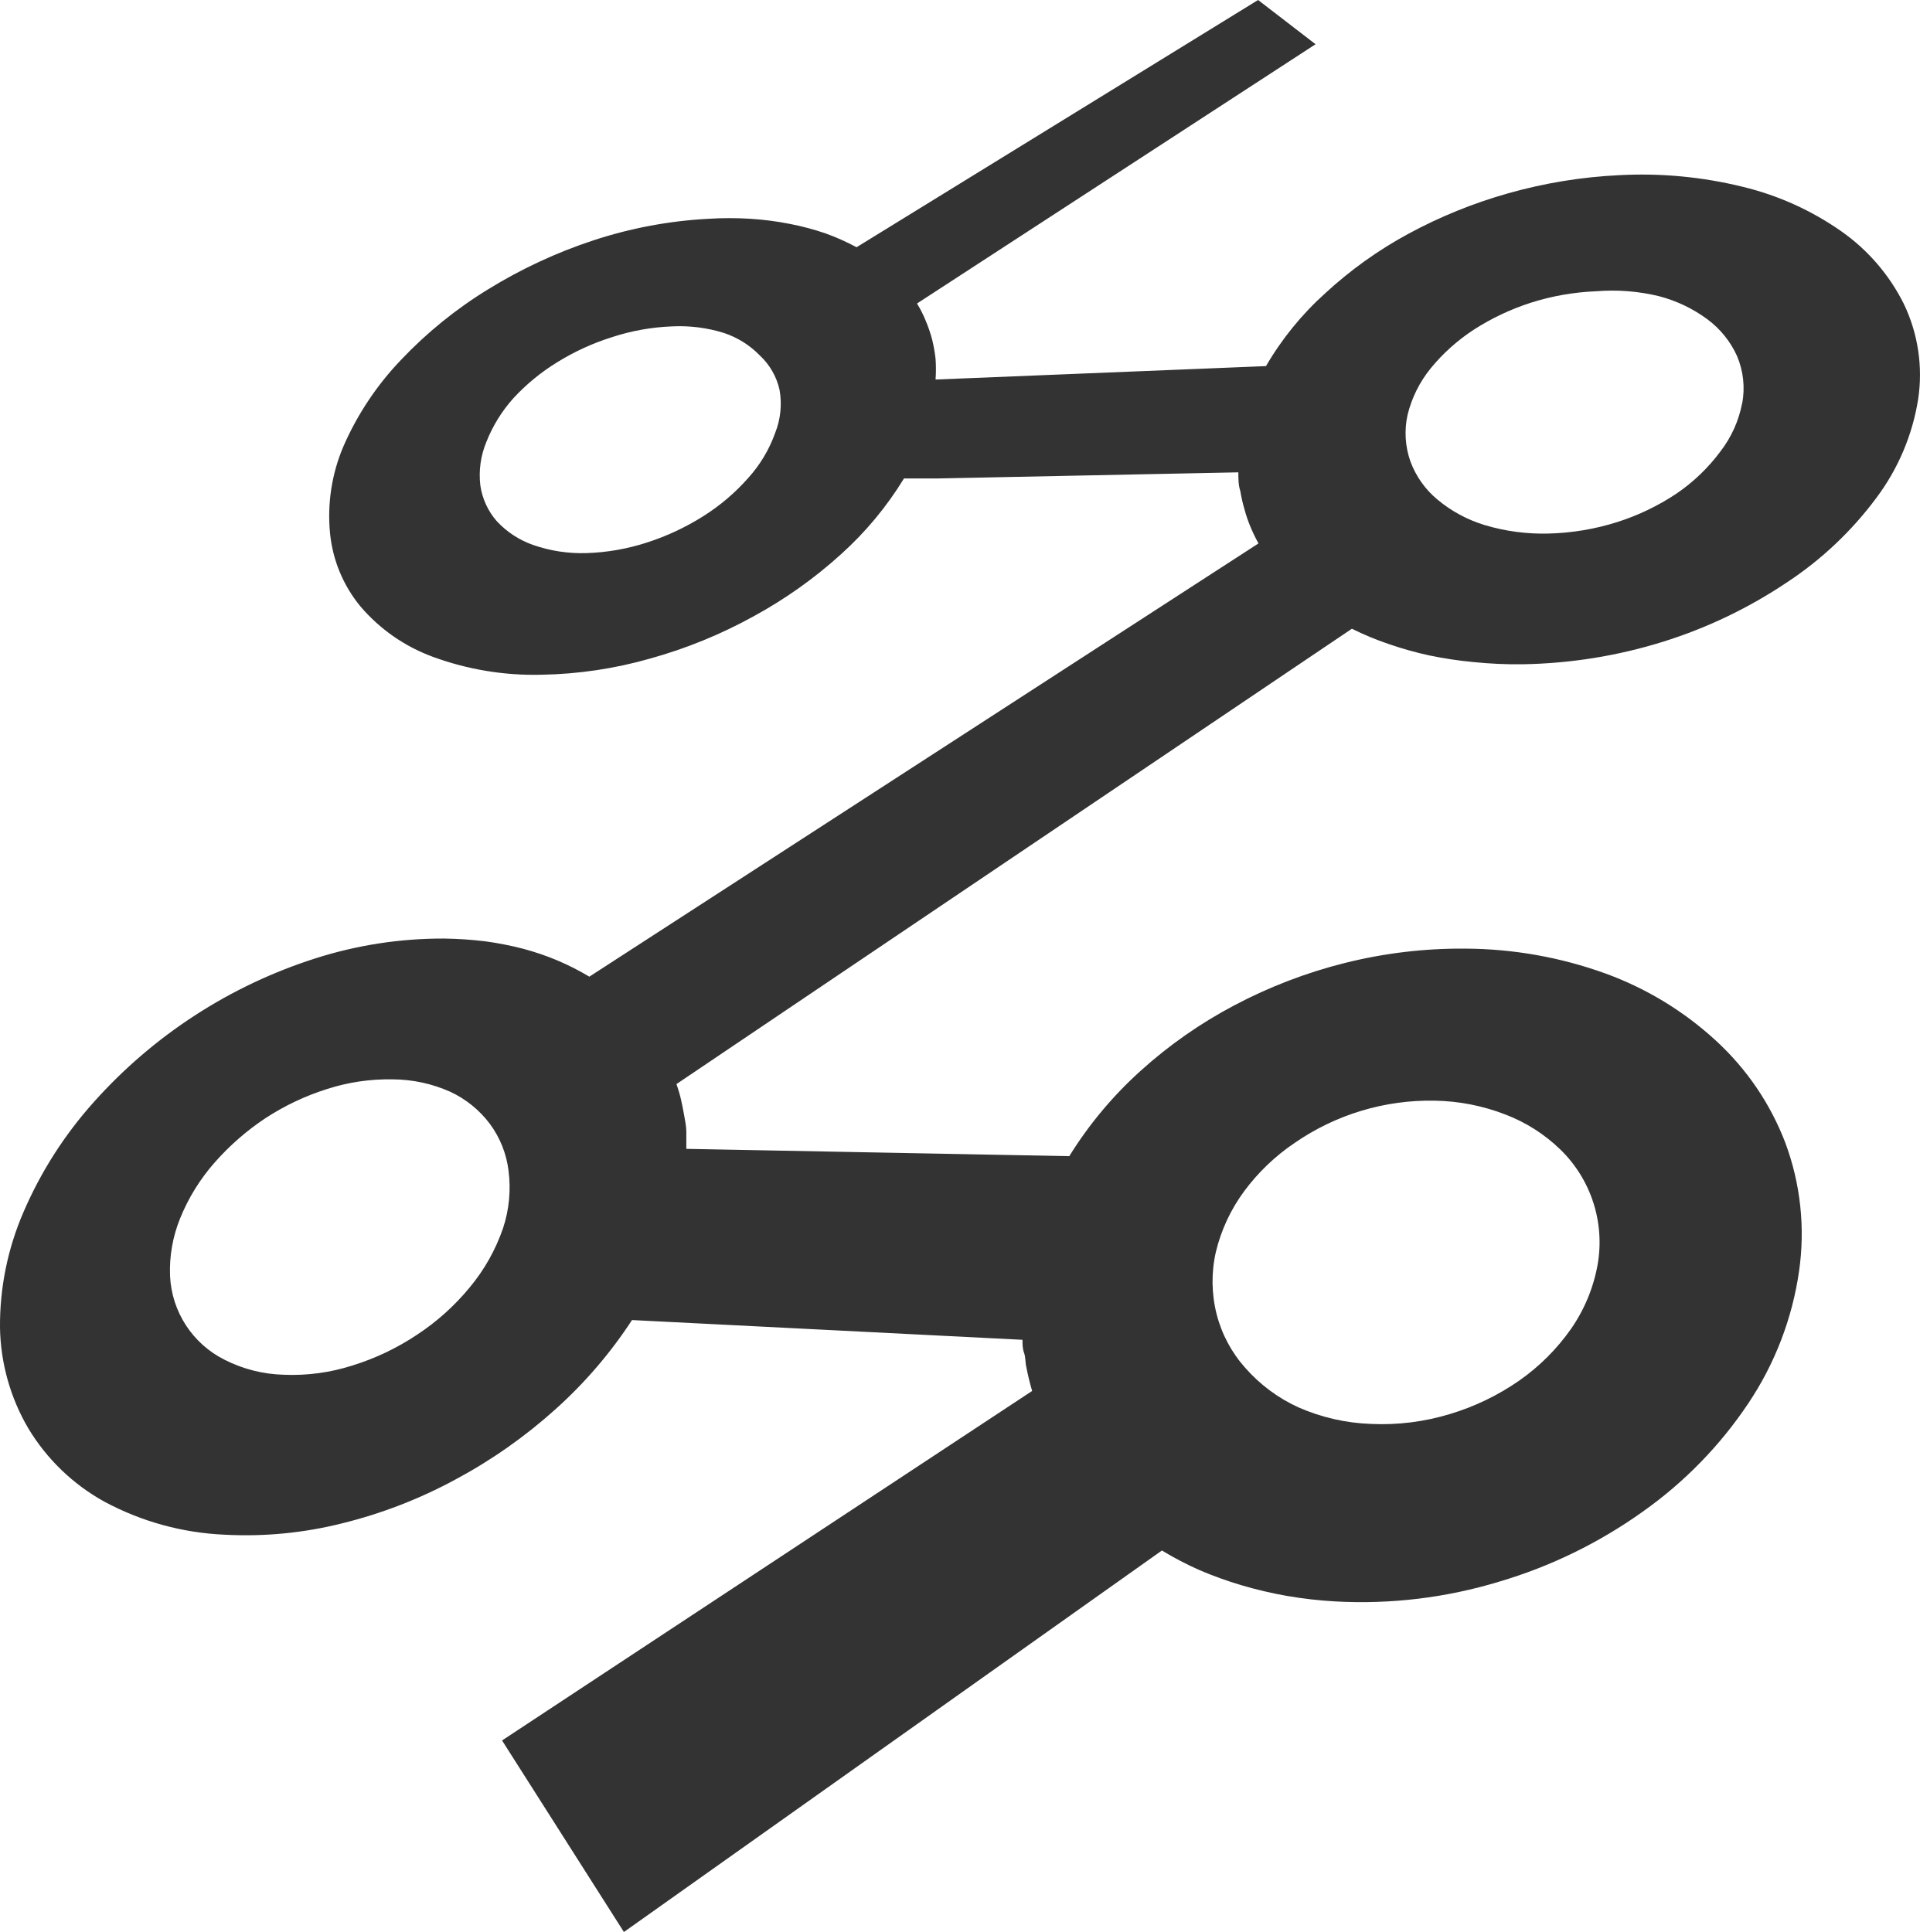
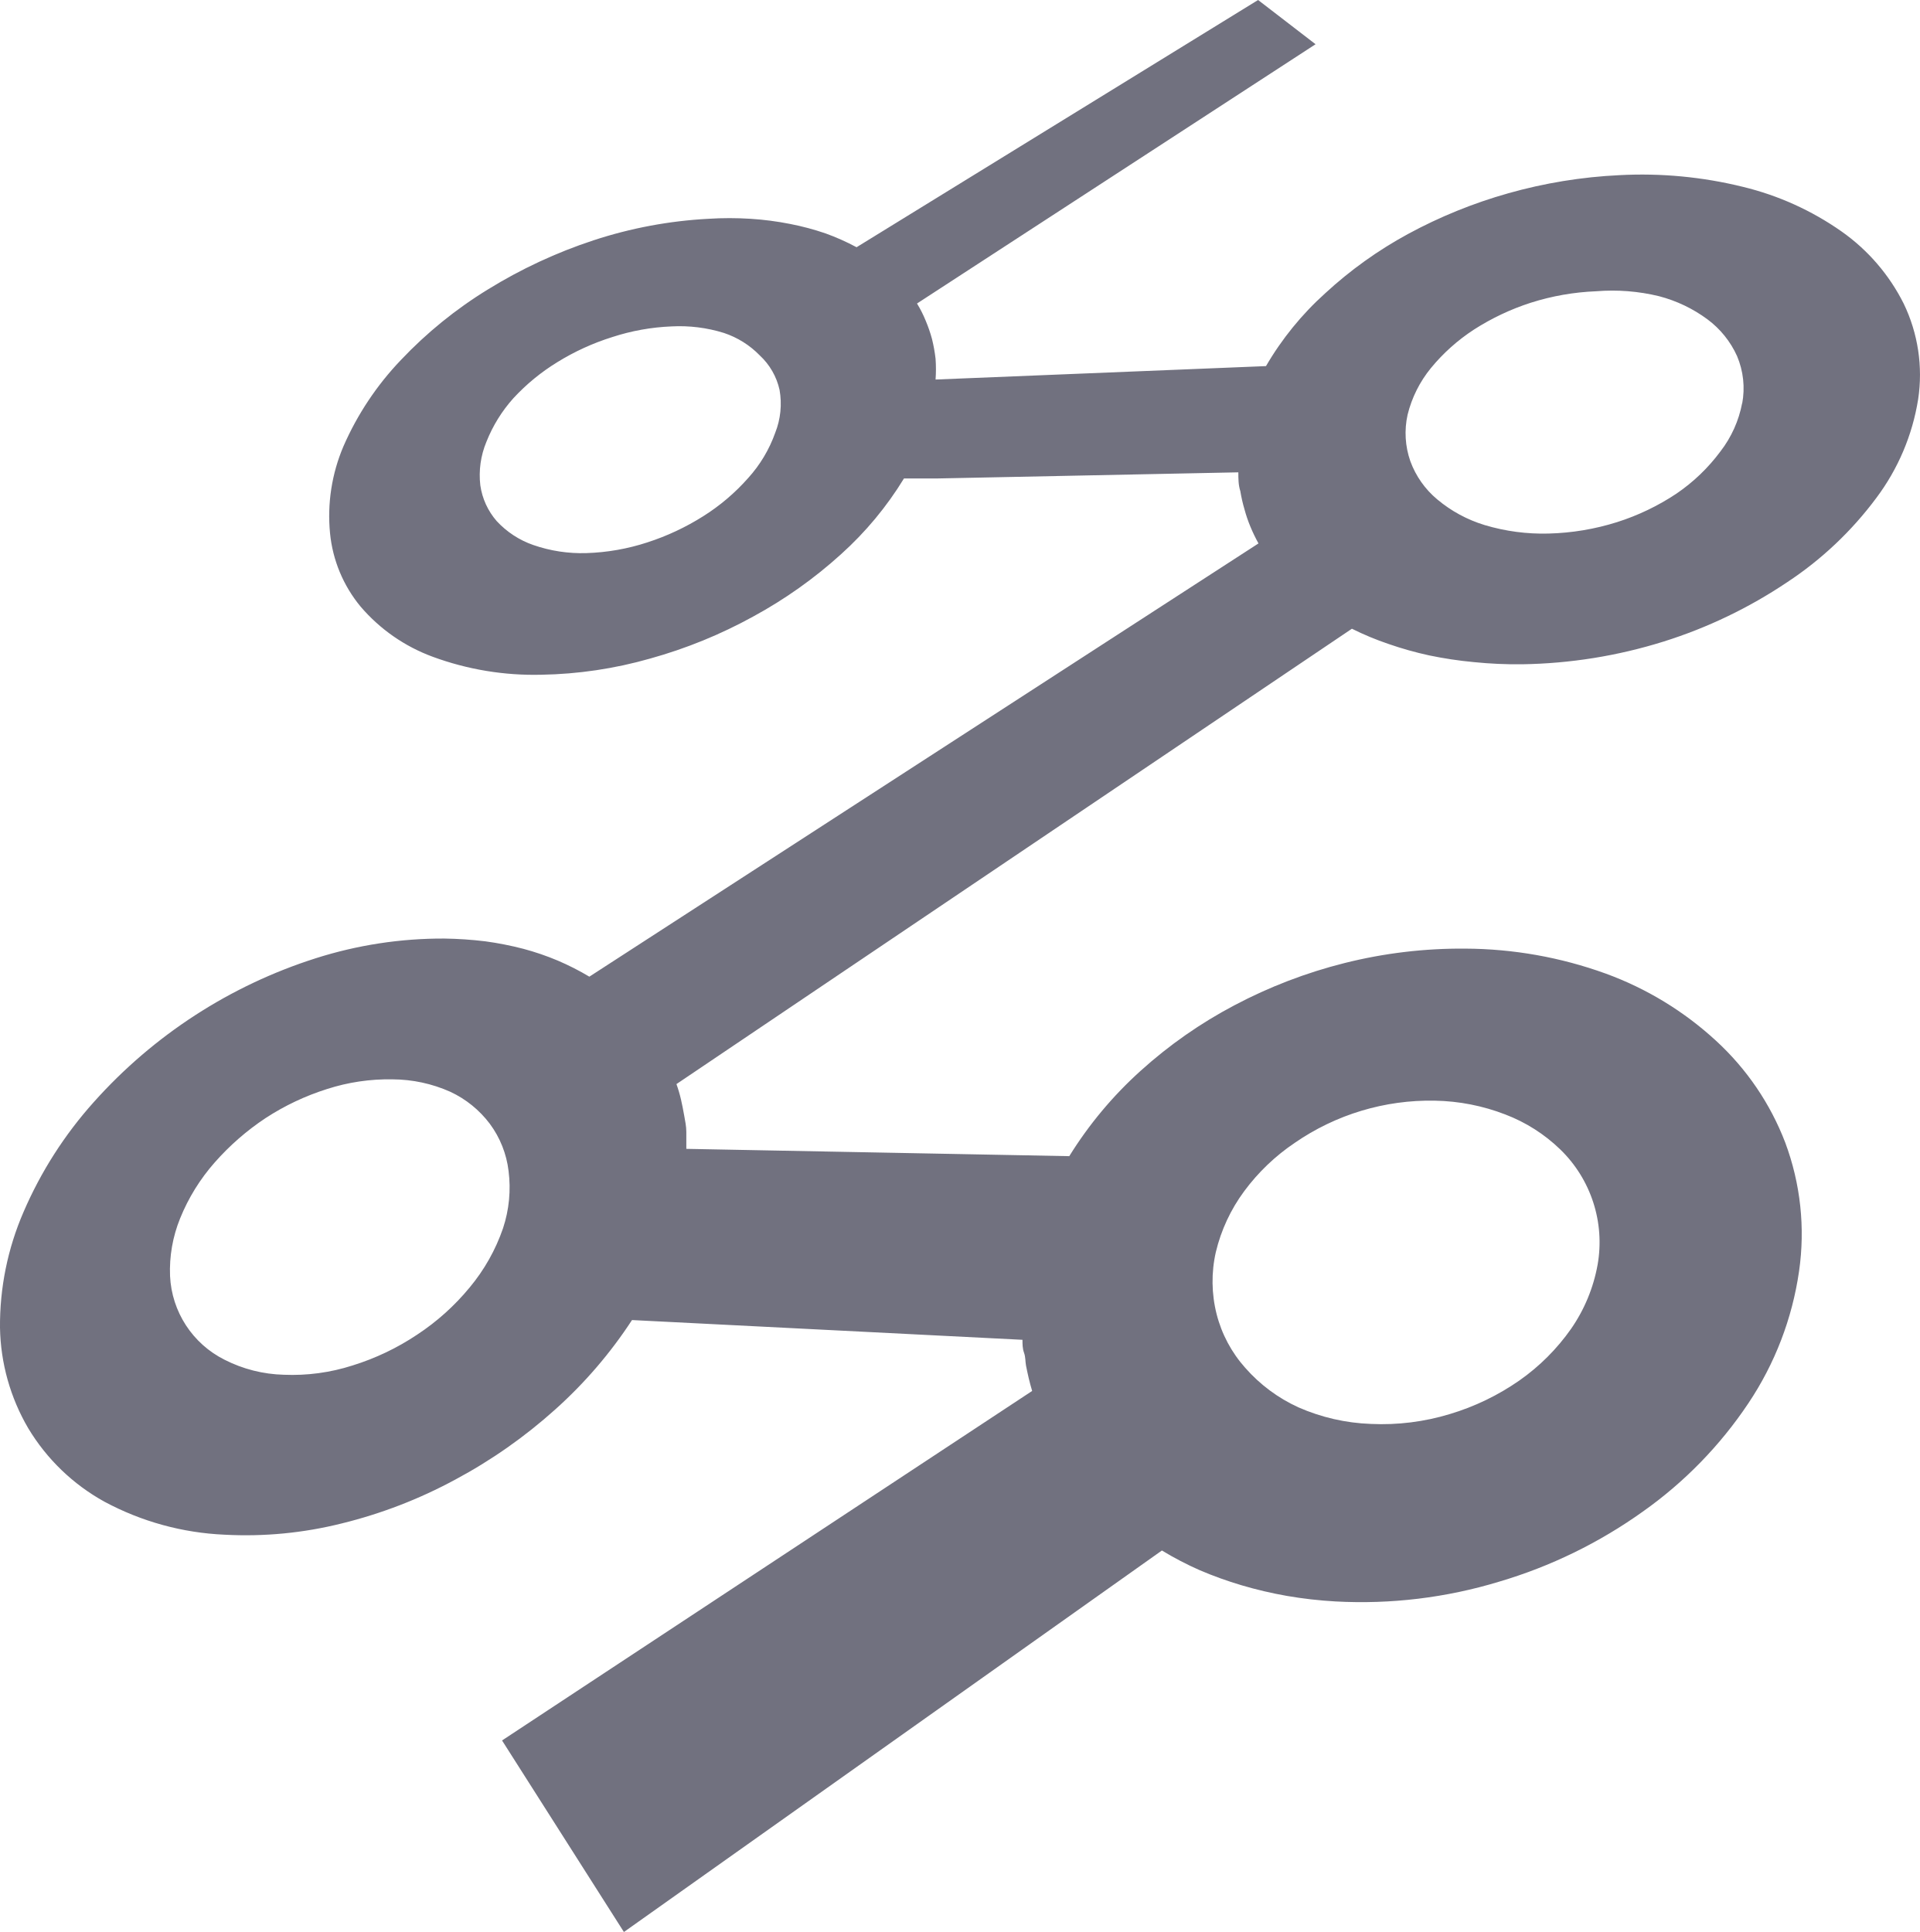
<svg xmlns="http://www.w3.org/2000/svg" viewBox="0 0 97.21 97.84">
  <defs>
-     <style>.cls-1{fill:#333;}</style>
+     <style>.cls-1{fill:#71717f;}</style>
  </defs>
  <g id="Layer_2" data-name="Layer 2">
    <g id="tall_full" data-name="tall full">
      <g id="outline">
        <g id="logo">
          <path class="cls-1" d="M96.39,15.38a9.87,9.87,0,0,0-3.15-3.66,14.7,14.7,0,0,0-5-2.26A21.37,21.37,0,0,0,82,8.87a25,25,0,0,0-5.64.92,24.7,24.7,0,0,0-5.07,2.06,20.87,20.87,0,0,0-4.19,3,15.35,15.35,0,0,0-3,3.69l-16.73.68a7.26,7.26,0,0,0,0-1.05,7.87,7.87,0,0,0-.18-1,7.28,7.28,0,0,0-.32-.93,5.92,5.92,0,0,0-.44-.87L66.61,2.24,63.7,0,43.37,12.52a11.84,11.84,0,0,0-1.57-.7A13.48,13.48,0,0,0,40,11.34a15.19,15.19,0,0,0-2-.26,16.75,16.75,0,0,0-2.13,0,22.4,22.4,0,0,0-5.82,1.09,25.11,25.11,0,0,0-5.35,2.49,21.59,21.59,0,0,0-4.4,3.57,15,15,0,0,0-2.91,4.37A9,9,0,0,0,16.71,27a6.87,6.87,0,0,0,1.54,3.71,8.79,8.79,0,0,0,3.66,2.55,14.85,14.85,0,0,0,5.5.91,21.37,21.37,0,0,0,5.51-.82,24.25,24.25,0,0,0,5.22-2.13,22.88,22.88,0,0,0,4.44-3.15,17.24,17.24,0,0,0,3.19-3.84l1.69,0h0l15.24-.31c0,.32,0,.64.1.95a7.62,7.62,0,0,0,.21.92,7,7,0,0,0,.3.88,8.32,8.32,0,0,0,.41.85L29.84,49.46a13.17,13.17,0,0,0-1.59-.81,13.33,13.33,0,0,0-1.75-.6,16.48,16.48,0,0,0-1.93-.38,19.61,19.61,0,0,0-2.07-.14,21.17,21.17,0,0,0-6.52,1A25.38,25.38,0,0,0,4.75,55.81a20.45,20.45,0,0,0-3.56,5.57A14.44,14.44,0,0,0,0,67.24a10.42,10.42,0,0,0,1.43,5.09,10.31,10.31,0,0,0,3.86,3.72,14.15,14.15,0,0,0,6.08,1.67,20,20,0,0,0,5.93-.57,24.16,24.16,0,0,0,5.75-2.22,25.7,25.7,0,0,0,5.06-3.55A22.78,22.78,0,0,0,32,66.85l19.77,1c0,.22,0,.44.08.66s.06.44.1.65.09.43.14.65.11.42.17.63L25.42,88.14l6.17,9.7L58.83,78.52a16.46,16.46,0,0,0,1.92,1,19.47,19.47,0,0,0,2.11.76,20.85,20.85,0,0,0,2.3.54,21.51,21.51,0,0,0,2.46.28,24,24,0,0,0,8.28-1,24.4,24.4,0,0,0,7.28-3.55,21,21,0,0,0,5.34-5.48,16.16,16.16,0,0,0,2.57-6.69,13.23,13.23,0,0,0-.7-6.52,13.6,13.6,0,0,0-3.51-5.16,16.67,16.67,0,0,0-5.59-3.4,21.14,21.14,0,0,0-7.1-1.26,24.28,24.28,0,0,0-6.11.73,24.88,24.88,0,0,0-5.58,2.14,23.21,23.21,0,0,0-4.75,3.32,20,20,0,0,0-3.61,4.32l-19.39-.37c0-.29,0-.58,0-.86s-.06-.56-.11-.84-.1-.54-.16-.8-.14-.53-.23-.78L68.45,31.84a14.64,14.64,0,0,0,1.85.77,17.69,17.69,0,0,0,2.06.58,20.13,20.13,0,0,0,2.26.34,21.59,21.59,0,0,0,2.44.11,25.24,25.24,0,0,0,7.17-1.15,24.22,24.22,0,0,0,6.25-3A17.88,17.88,0,0,0,95,25.22a11.28,11.28,0,0,0,2.12-5A8.29,8.29,0,0,0,96.39,15.38ZM39.25,21.92a6.81,6.81,0,0,1-1.37,2.29,10.47,10.47,0,0,1-2.27,1.93,12.49,12.49,0,0,1-2.84,1.33,11,11,0,0,1-3.08.54A7.48,7.48,0,0,1,27,27.6a4.56,4.56,0,0,1-1.85-1.21,3.51,3.51,0,0,1-.83-1.81,4.4,4.4,0,0,1,.31-2.21A7.36,7.36,0,0,1,26,20.16a10.48,10.48,0,0,1,2.22-1.82A12.22,12.22,0,0,1,31,17.07a11.11,11.11,0,0,1,3-.54,7.56,7.56,0,0,1,2.65.33A4.52,4.52,0,0,1,38.47,18a3.38,3.38,0,0,1,1,1.74A4,4,0,0,1,39.25,21.92ZM25.47,62.2a9.52,9.52,0,0,1-1.69,3,11.94,11.94,0,0,1-2.66,2.39,12.58,12.58,0,0,1-3.27,1.56,10,10,0,0,1-3.48.47,7,7,0,0,1-3-.76,5,5,0,0,1-2.76-4.24,7,7,0,0,1,.51-2.92,9.87,9.87,0,0,1,1.75-2.83,13,13,0,0,1,2.58-2.25,12.64,12.64,0,0,1,3.11-1.47,10.18,10.18,0,0,1,3.31-.49,7.25,7.25,0,0,1,2.93.63,5.31,5.31,0,0,1,2,1.62,5,5,0,0,1,.95,2.39A6.59,6.59,0,0,1,25.47,62.2Zm36.09,1.21A8.5,8.5,0,0,1,63,60.32a10.41,10.41,0,0,1,2.55-2.44,12.07,12.07,0,0,1,7.1-2.14,10.36,10.36,0,0,1,3.57.7A8.19,8.19,0,0,1,79,58.21a6.55,6.55,0,0,1,1.89,5.84,8.27,8.27,0,0,1-1.34,3.24,10.69,10.69,0,0,1-2.62,2.62,12.34,12.34,0,0,1-3.52,1.7,11.83,11.83,0,0,1-4,.5,10,10,0,0,1-3.67-.84,8,8,0,0,1-2.69-2,6.48,6.48,0,0,1-1.45-2.72A6.73,6.73,0,0,1,61.56,63.41Zm26.65-43a5.75,5.75,0,0,1-1.1,2.45A9.25,9.25,0,0,1,84.88,25a11.93,11.93,0,0,1-3,1.44,12.55,12.55,0,0,1-3.47.58,10.29,10.29,0,0,1-3.24-.43,6.82,6.82,0,0,1-2.4-1.3,4.56,4.56,0,0,1-1.36-1.93A4.3,4.3,0,0,1,71.27,21a6,6,0,0,1,1.18-2.36,9.6,9.6,0,0,1,2.18-1.95,12.31,12.31,0,0,1,2.88-1.36,12.55,12.55,0,0,1,3.31-.58A10,10,0,0,1,84,15a7.15,7.15,0,0,1,2.45,1.17,4.75,4.75,0,0,1,1.5,1.86A4.19,4.19,0,0,1,88.21,20.44Z" />
        </g>
      </g>
    </g>
  </g>
</svg>
